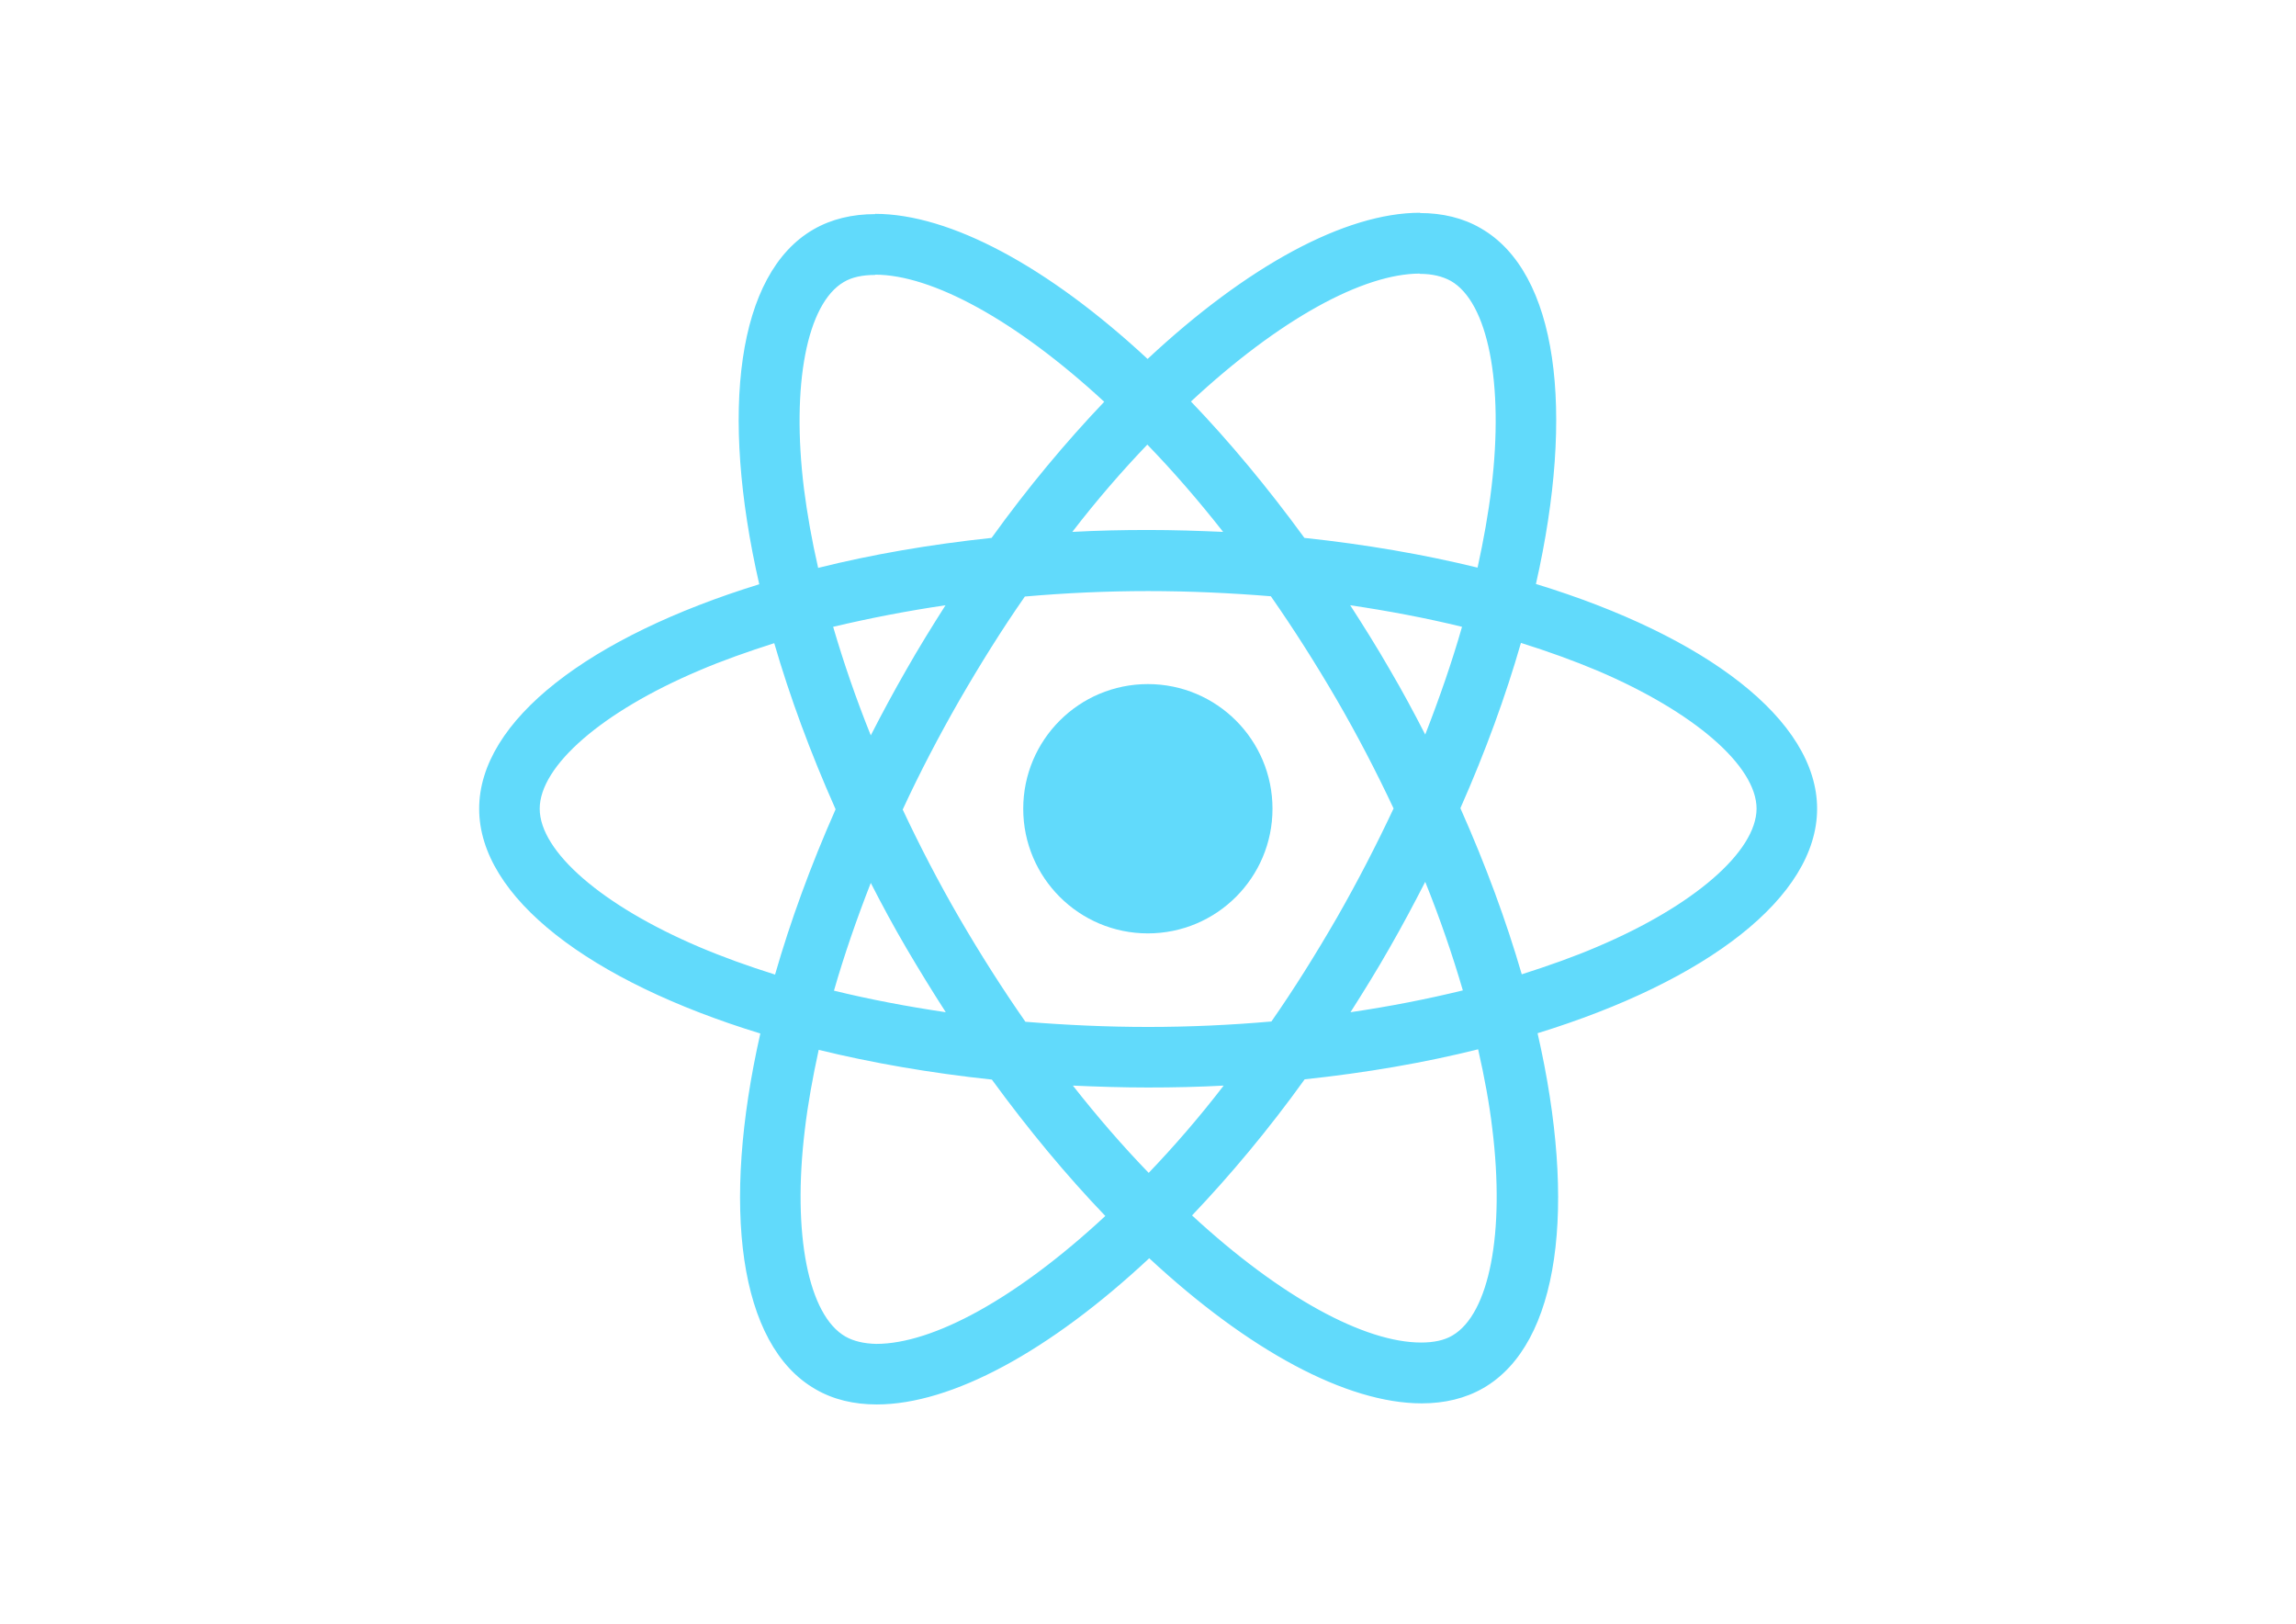
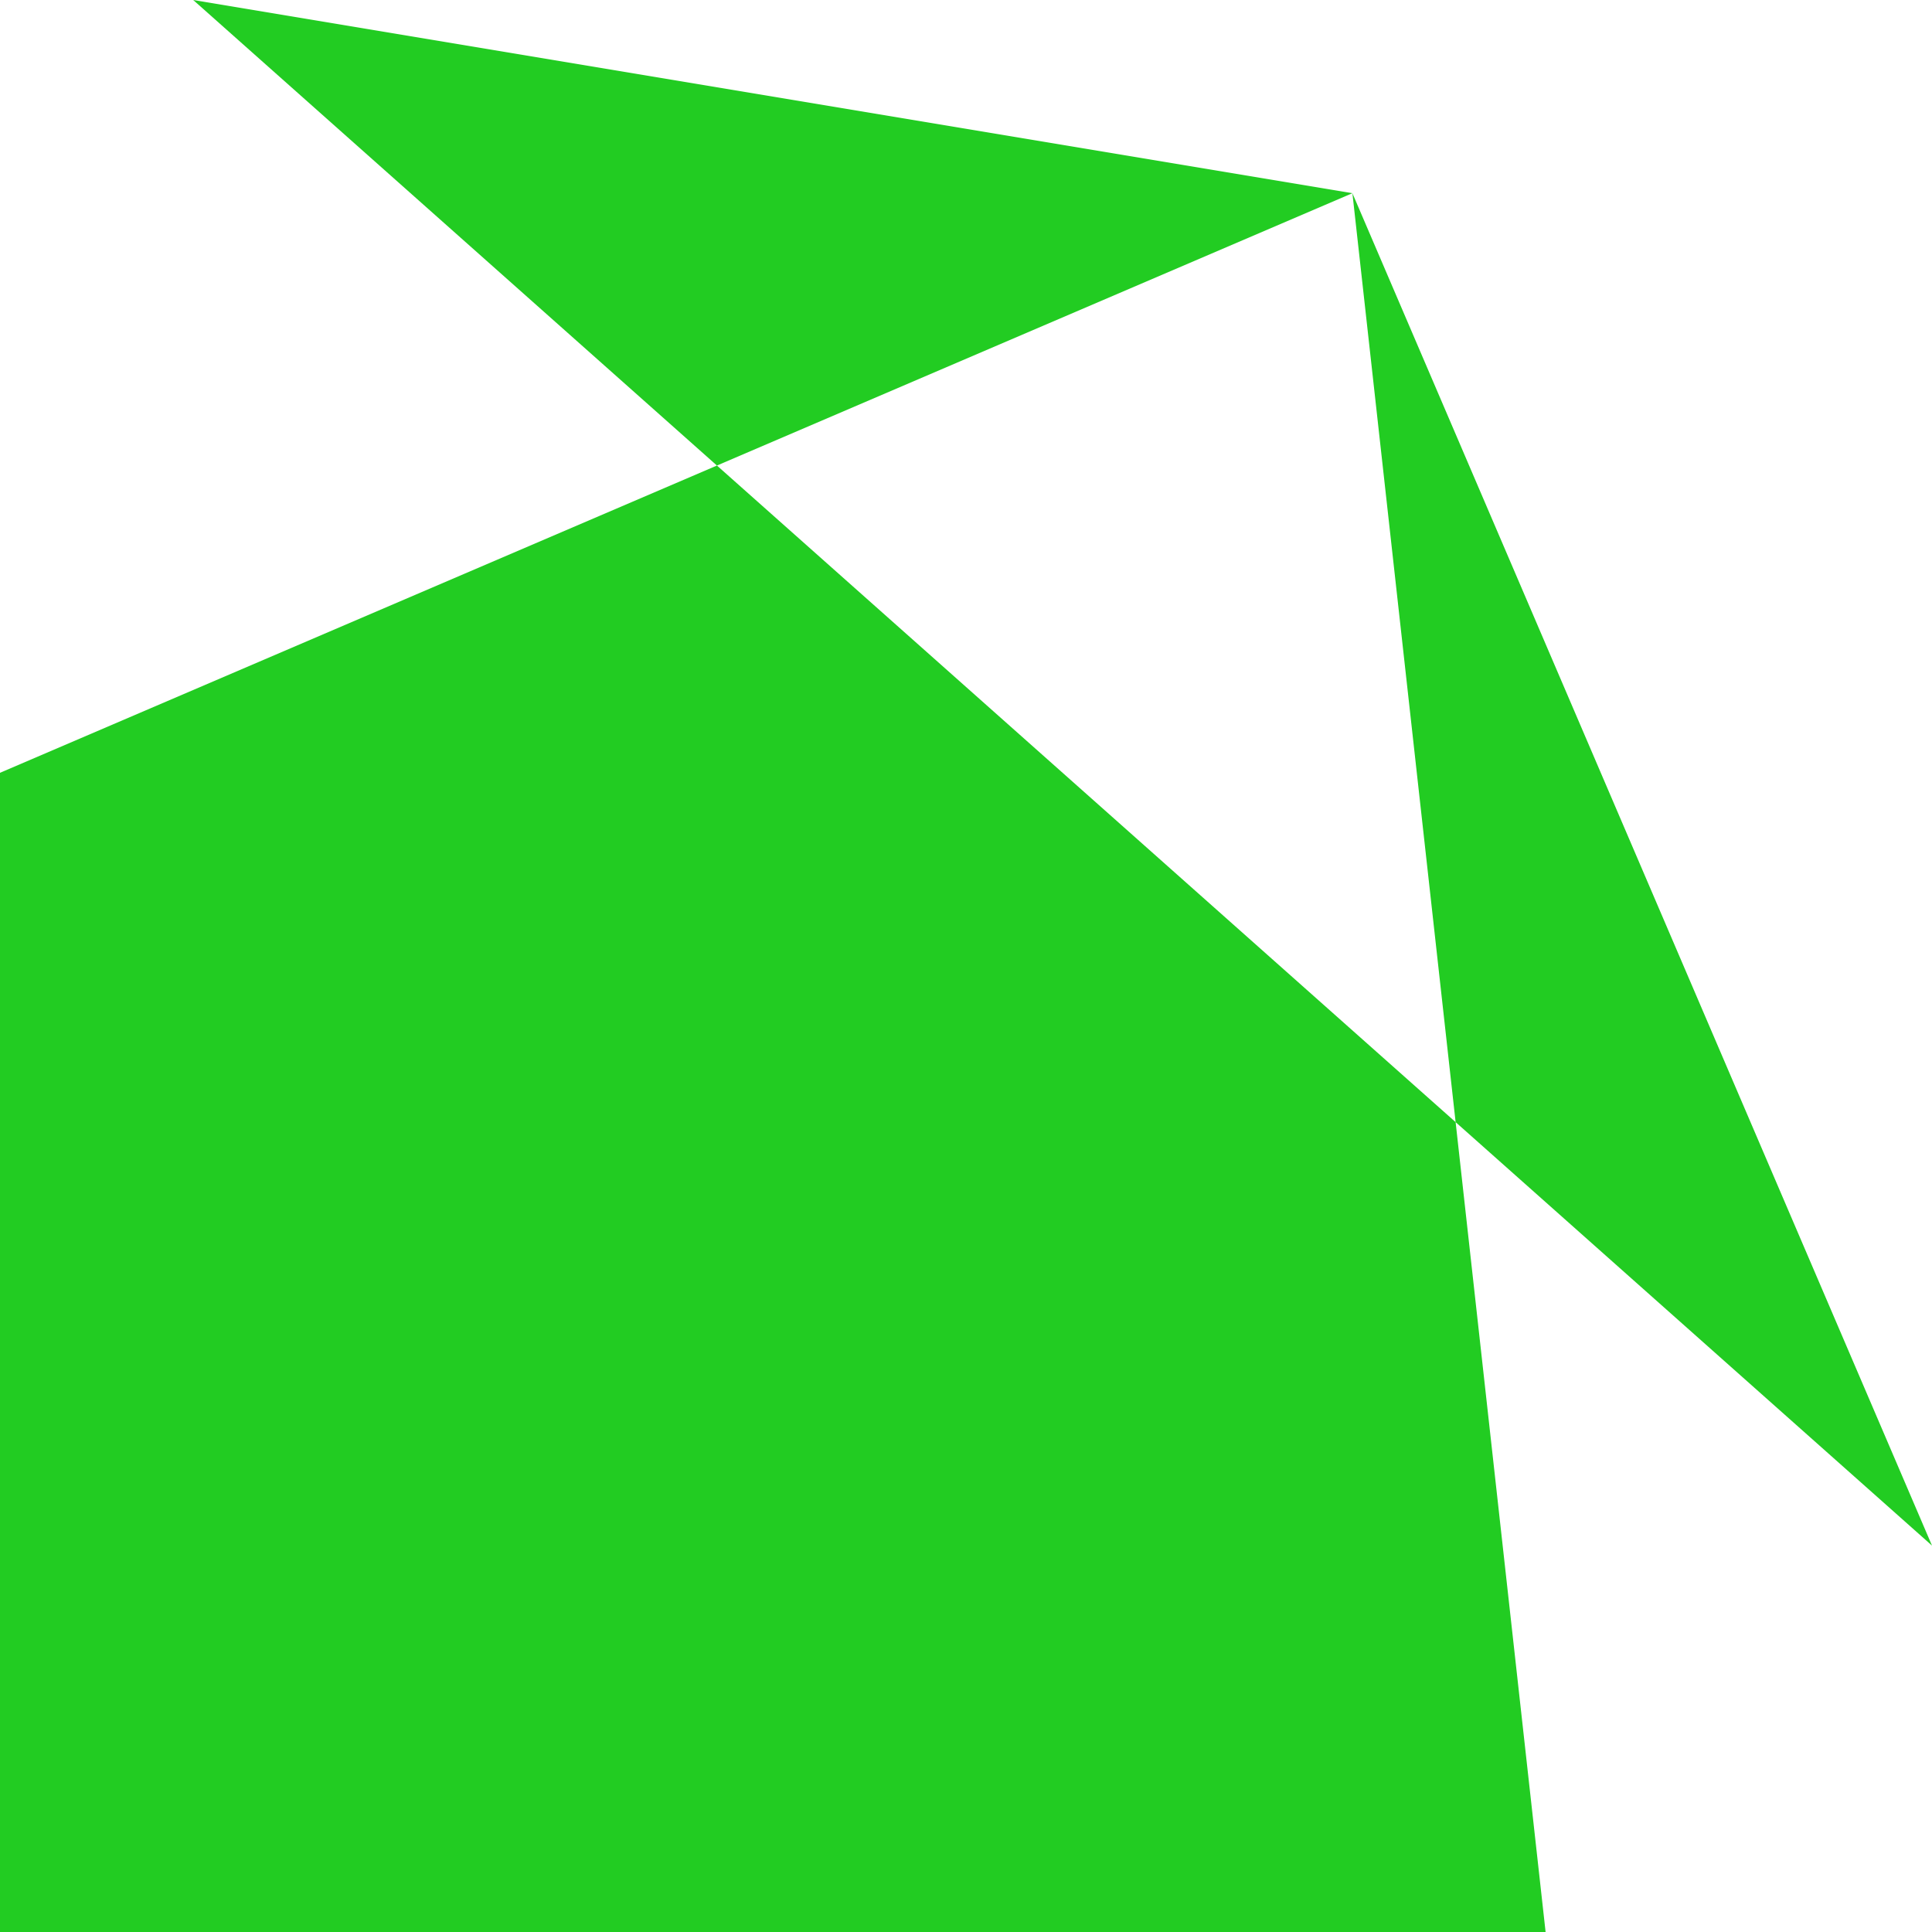
- <svg xmlns="http://www.w3.org/2000/svg" viewBox="0 0 841.9 595.3">
-   <g fill="#61DAFB">
-     <path d="M666.3 296.5c0-32.5-40.7-63.3-103.1-82.4 14.4-63.6 8-114.2-20.2-130.4-6.5-3.8-14.1-5.6-22.4-5.6v22.3c4.6 0 8.3.9 11.4 2.6 13.6 7.8 19.5 37.5 14.9 75.7-1.1 9.4-2.9 19.3-5.1 29.4-19.6-4.8-41-8.5-63.5-10.9-13.5-18.5-27.5-35.3-41.6-50 32.6-30.3 63.2-46.9 84-46.9V78c-27.5 0-63.5 19.6-99.9 53.6-36.4-33.8-72.4-53.2-99.9-53.2v22.3c20.7 0 51.4 16.5 84 46.6-14 14.7-28 31.4-41.3 49.9-22.6 2.4-44 6.1-63.6 11-2.3-10-4-19.7-5.2-29-4.7-38.2 1.1-67.9 14.6-75.8 3-1.8 6.9-2.6 11.5-2.6V78.5c-8.4 0-16 1.8-22.6 5.6-28.1 16.2-34.4 66.7-19.9 130.1-62.2 19.2-102.7 49.9-102.7 82.3 0 32.5 40.7 63.3 103.1 82.4-14.4 63.6-8 114.2 20.2 130.4 6.5 3.8 14.1 5.6 22.5 5.6 27.5 0 63.5-19.6 99.9-53.6 36.4 33.8 72.4 53.2 99.9 53.2 8.4 0 16-1.8 22.6-5.6 28.1-16.2 34.4-66.7 19.9-130.1 62-19.1 102.5-49.9 102.5-82.3zm-130.2-66.7c-3.7 12.9-8.3 26.2-13.5 39.5-4.1-8-8.4-16-13.1-24-4.6-8-9.5-15.8-14.4-23.4 14.2 2.1 27.9 4.7 41 7.9zm-45.8 106.5c-7.8 13.5-15.8 26.3-24.1 38.2-14.9 1.3-30 2-45.2 2-15.1 0-30.2-.7-45-1.9-8.3-11.9-16.4-24.6-24.2-38-7.6-13.1-14.5-26.4-20.8-39.8 6.2-13.4 13.2-26.8 20.7-39.9 7.8-13.5 15.8-26.3 24.1-38.2 14.9-1.3 30-2 45.2-2 15.1 0 30.2.7 45 1.9 8.3 11.9 16.4 24.6 24.2 38 7.6 13.1 14.5 26.4 20.8 39.8-6.3 13.4-13.2 26.8-20.7 39.9zm32.3-13c5.4 13.4 10 26.8 13.8 39.8-13.1 3.2-26.9 5.9-41.2 8 4.9-7.7 9.8-15.6 14.4-23.7 4.6-8 8.9-16.1 13-24.1zM421.2 430c-9.3-9.6-18.6-20.3-27.8-32 9 .4 18.2.7 27.5.7 9.4 0 18.7-.2 27.8-.7-9 11.7-18.3 22.4-27.5 32zm-74.4-58.9c-14.2-2.1-27.9-4.7-41-7.9 3.7-12.9 8.3-26.2 13.5-39.5 4.1 8 8.4 16 13.1 24 4.7 8 9.5 15.8 14.4 23.4zM420.7 163c9.3 9.6 18.6 20.3 27.8 32-9-.4-18.2-.7-27.5-.7-9.4 0-18.7.2-27.8.7 9-11.7 18.3-22.4 27.5-32zm-74 58.9c-4.9 7.7-9.8 15.6-14.4 23.7-4.6 8-8.9 16-13 24-5.4-13.4-10-26.8-13.8-39.8 13.1-3.1 26.9-5.8 41.2-7.9zm-90.5 125.2c-35.4-15.1-58.3-34.9-58.3-50.6 0-15.7 22.9-35.6 58.3-50.6 8.6-3.7 18-7 27.7-10.1 5.7 19.6 13.2 40 22.5 60.9-9.2 20.8-16.6 41.1-22.2 60.6-9.9-3.1-19.3-6.5-28-10.2zM310 490c-13.6-7.8-19.5-37.5-14.9-75.7 1.1-9.4 2.9-19.3 5.1-29.4 19.6 4.8 41 8.5 63.5 10.9 13.5 18.5 27.5 35.3 41.6 50-32.6 30.3-63.2 46.9-84 46.9-4.5-.1-8.3-1-11.3-2.7zm237.2-76.2c4.7 38.2-1.1 67.9-14.6 75.8-3 1.8-6.9 2.6-11.5 2.6-20.7 0-51.4-16.5-84-46.6 14-14.7 28-31.4 41.3-49.9 22.6-2.4 44-6.1 63.6-11 2.3 10.1 4.1 19.8 5.2 29.1zm38.5-66.7c-8.6 3.7-18 7-27.7 10.1-5.7-19.6-13.2-40-22.5-60.9 9.2-20.8 16.6-41.1 22.2-60.6 9.9 3.1 19.3 6.5 28.1 10.2 35.4 15.1 58.3 34.9 58.3 50.6-.1 15.7-23 35.6-58.4 50.6zM320.8 78.4z" />
-     <circle cx="420.9" cy="296.5" r="45.7" />
-     <path d="M520.5 78.1z" />
-   </g>
+ <svg xmlns="http://www.w3.org/2000/svg" width="100" height="100" viewBox="0 0 100 100">
+   <defs>
+     <clipPath id="clip" clip-rule="evenodd">
+       <circle cx="50" cy="50" r="50" />
+     </clipPath>
+   </defs>
+   <polyline points="10,0 100,80 70,10 80,100 0,100 0,40 70,10" stroke-width="0" fill="#2c2" />
</svg>
